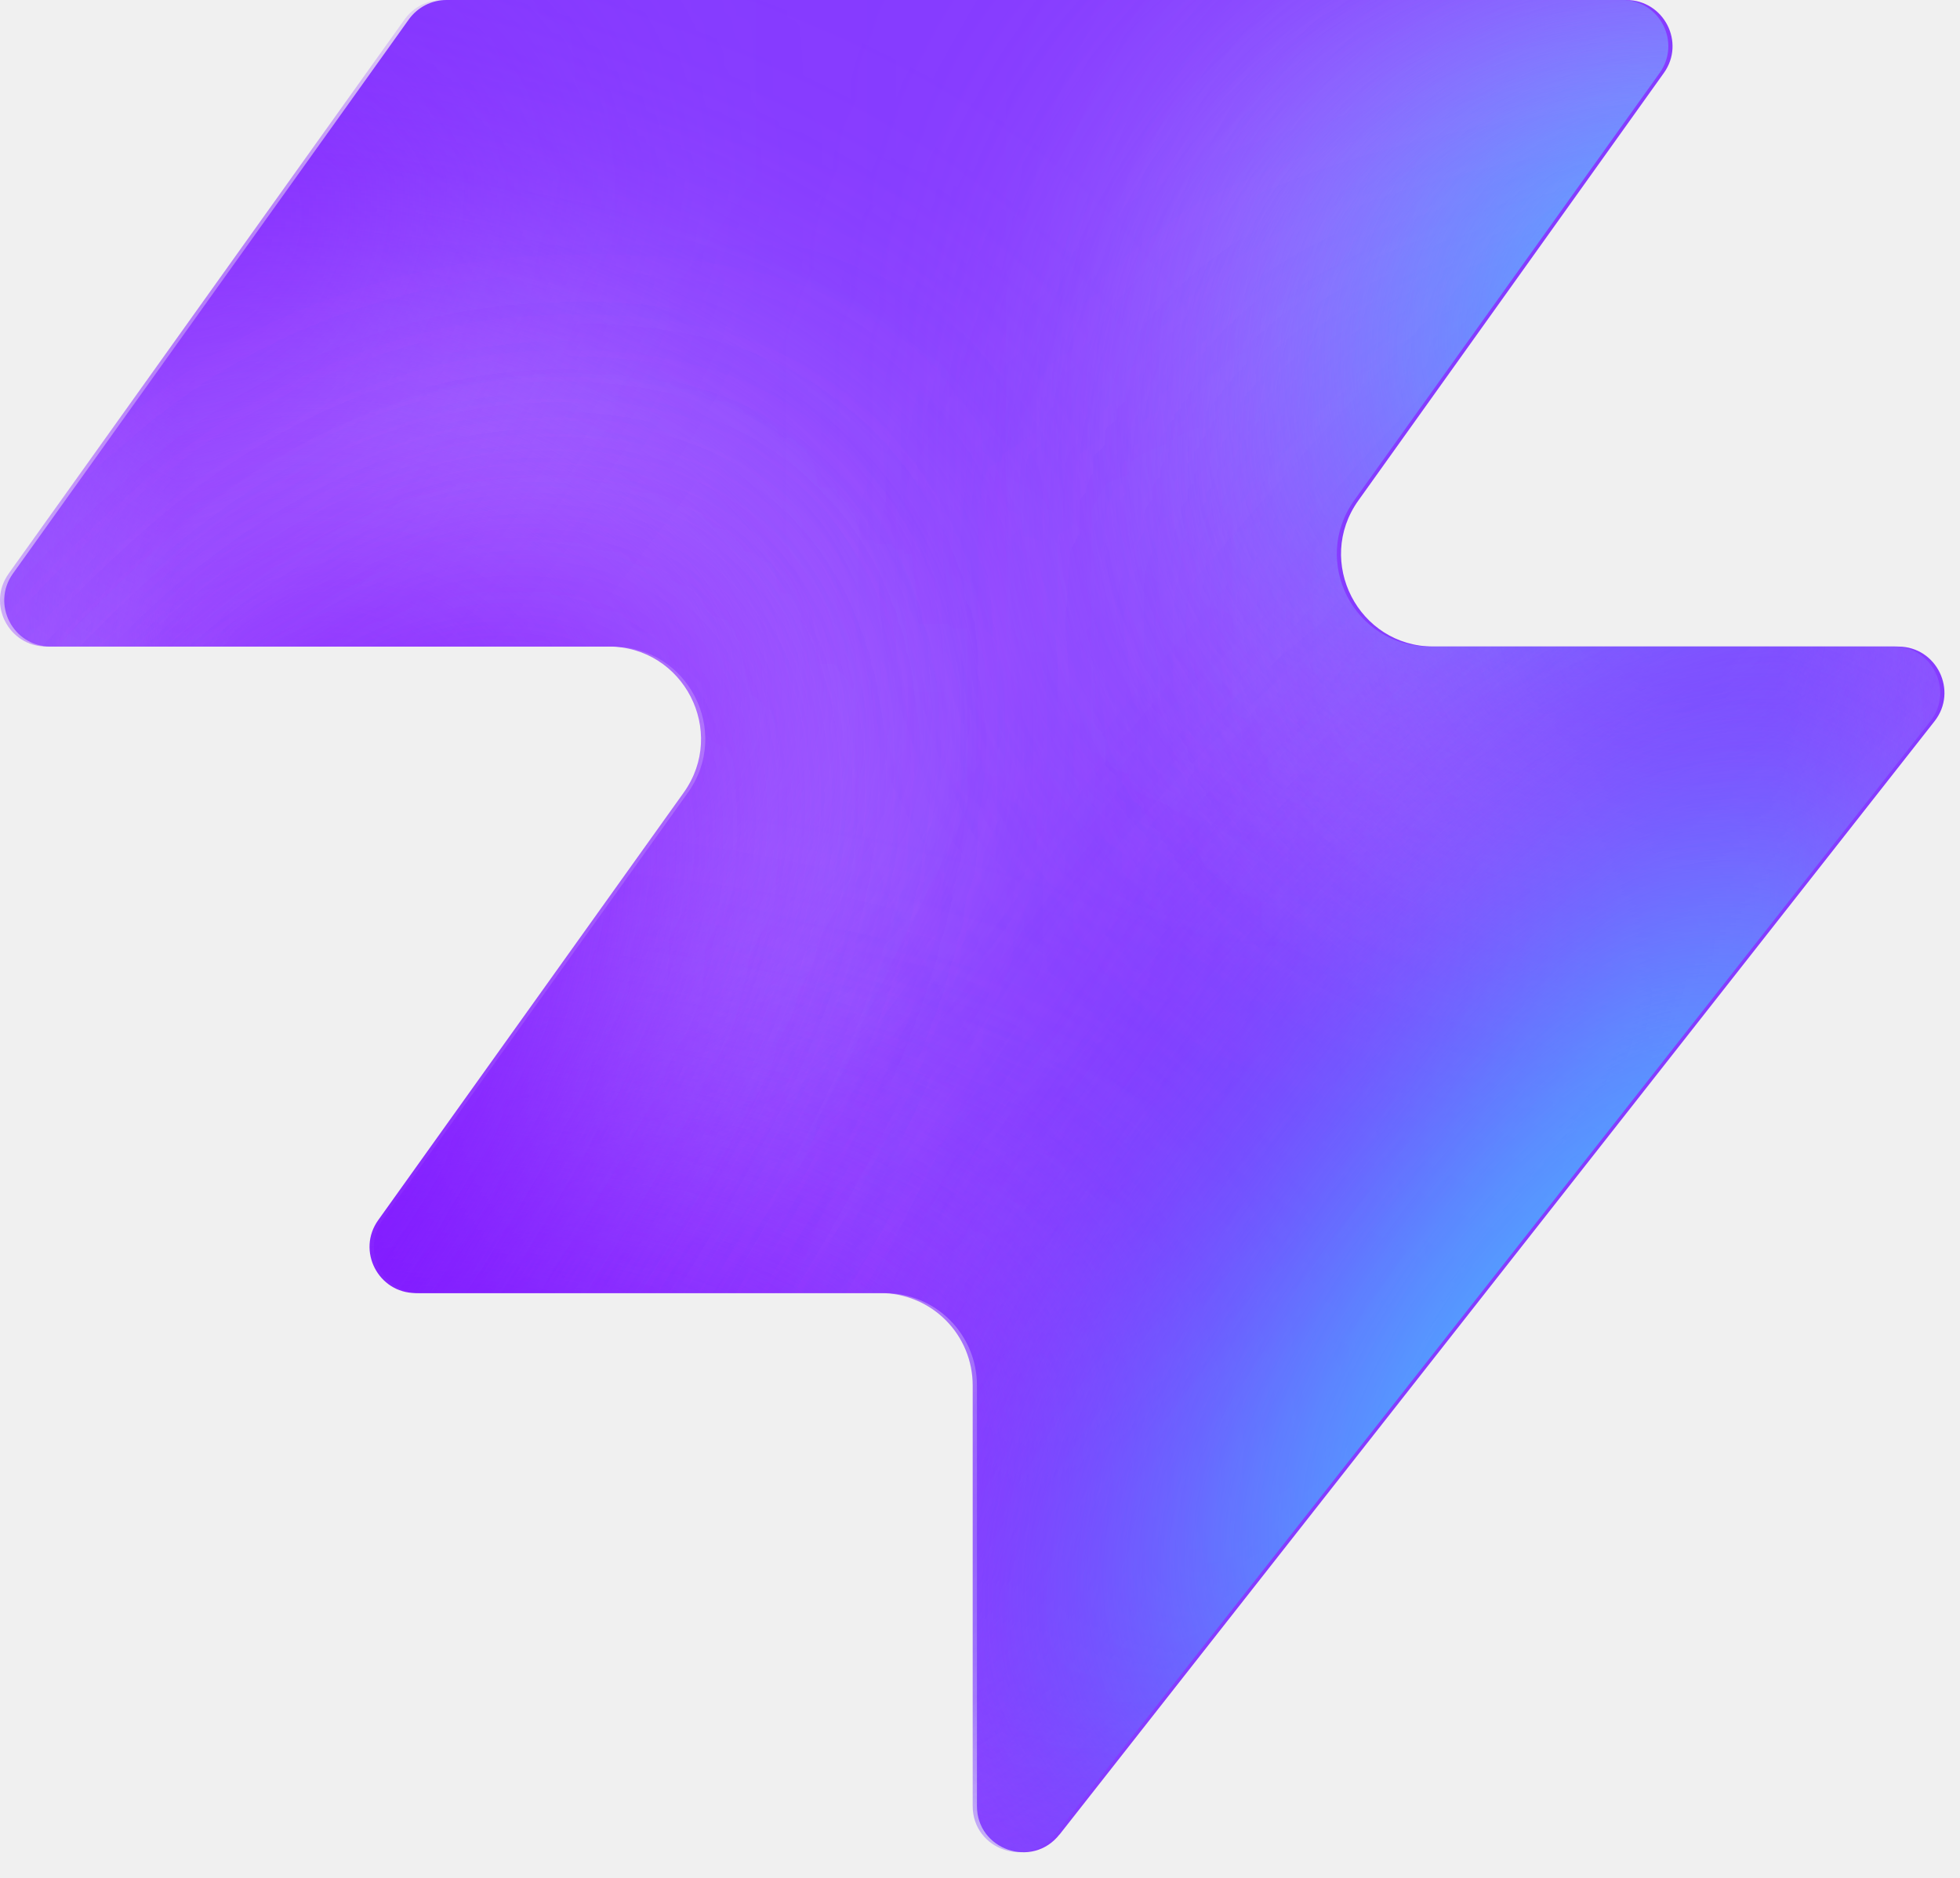
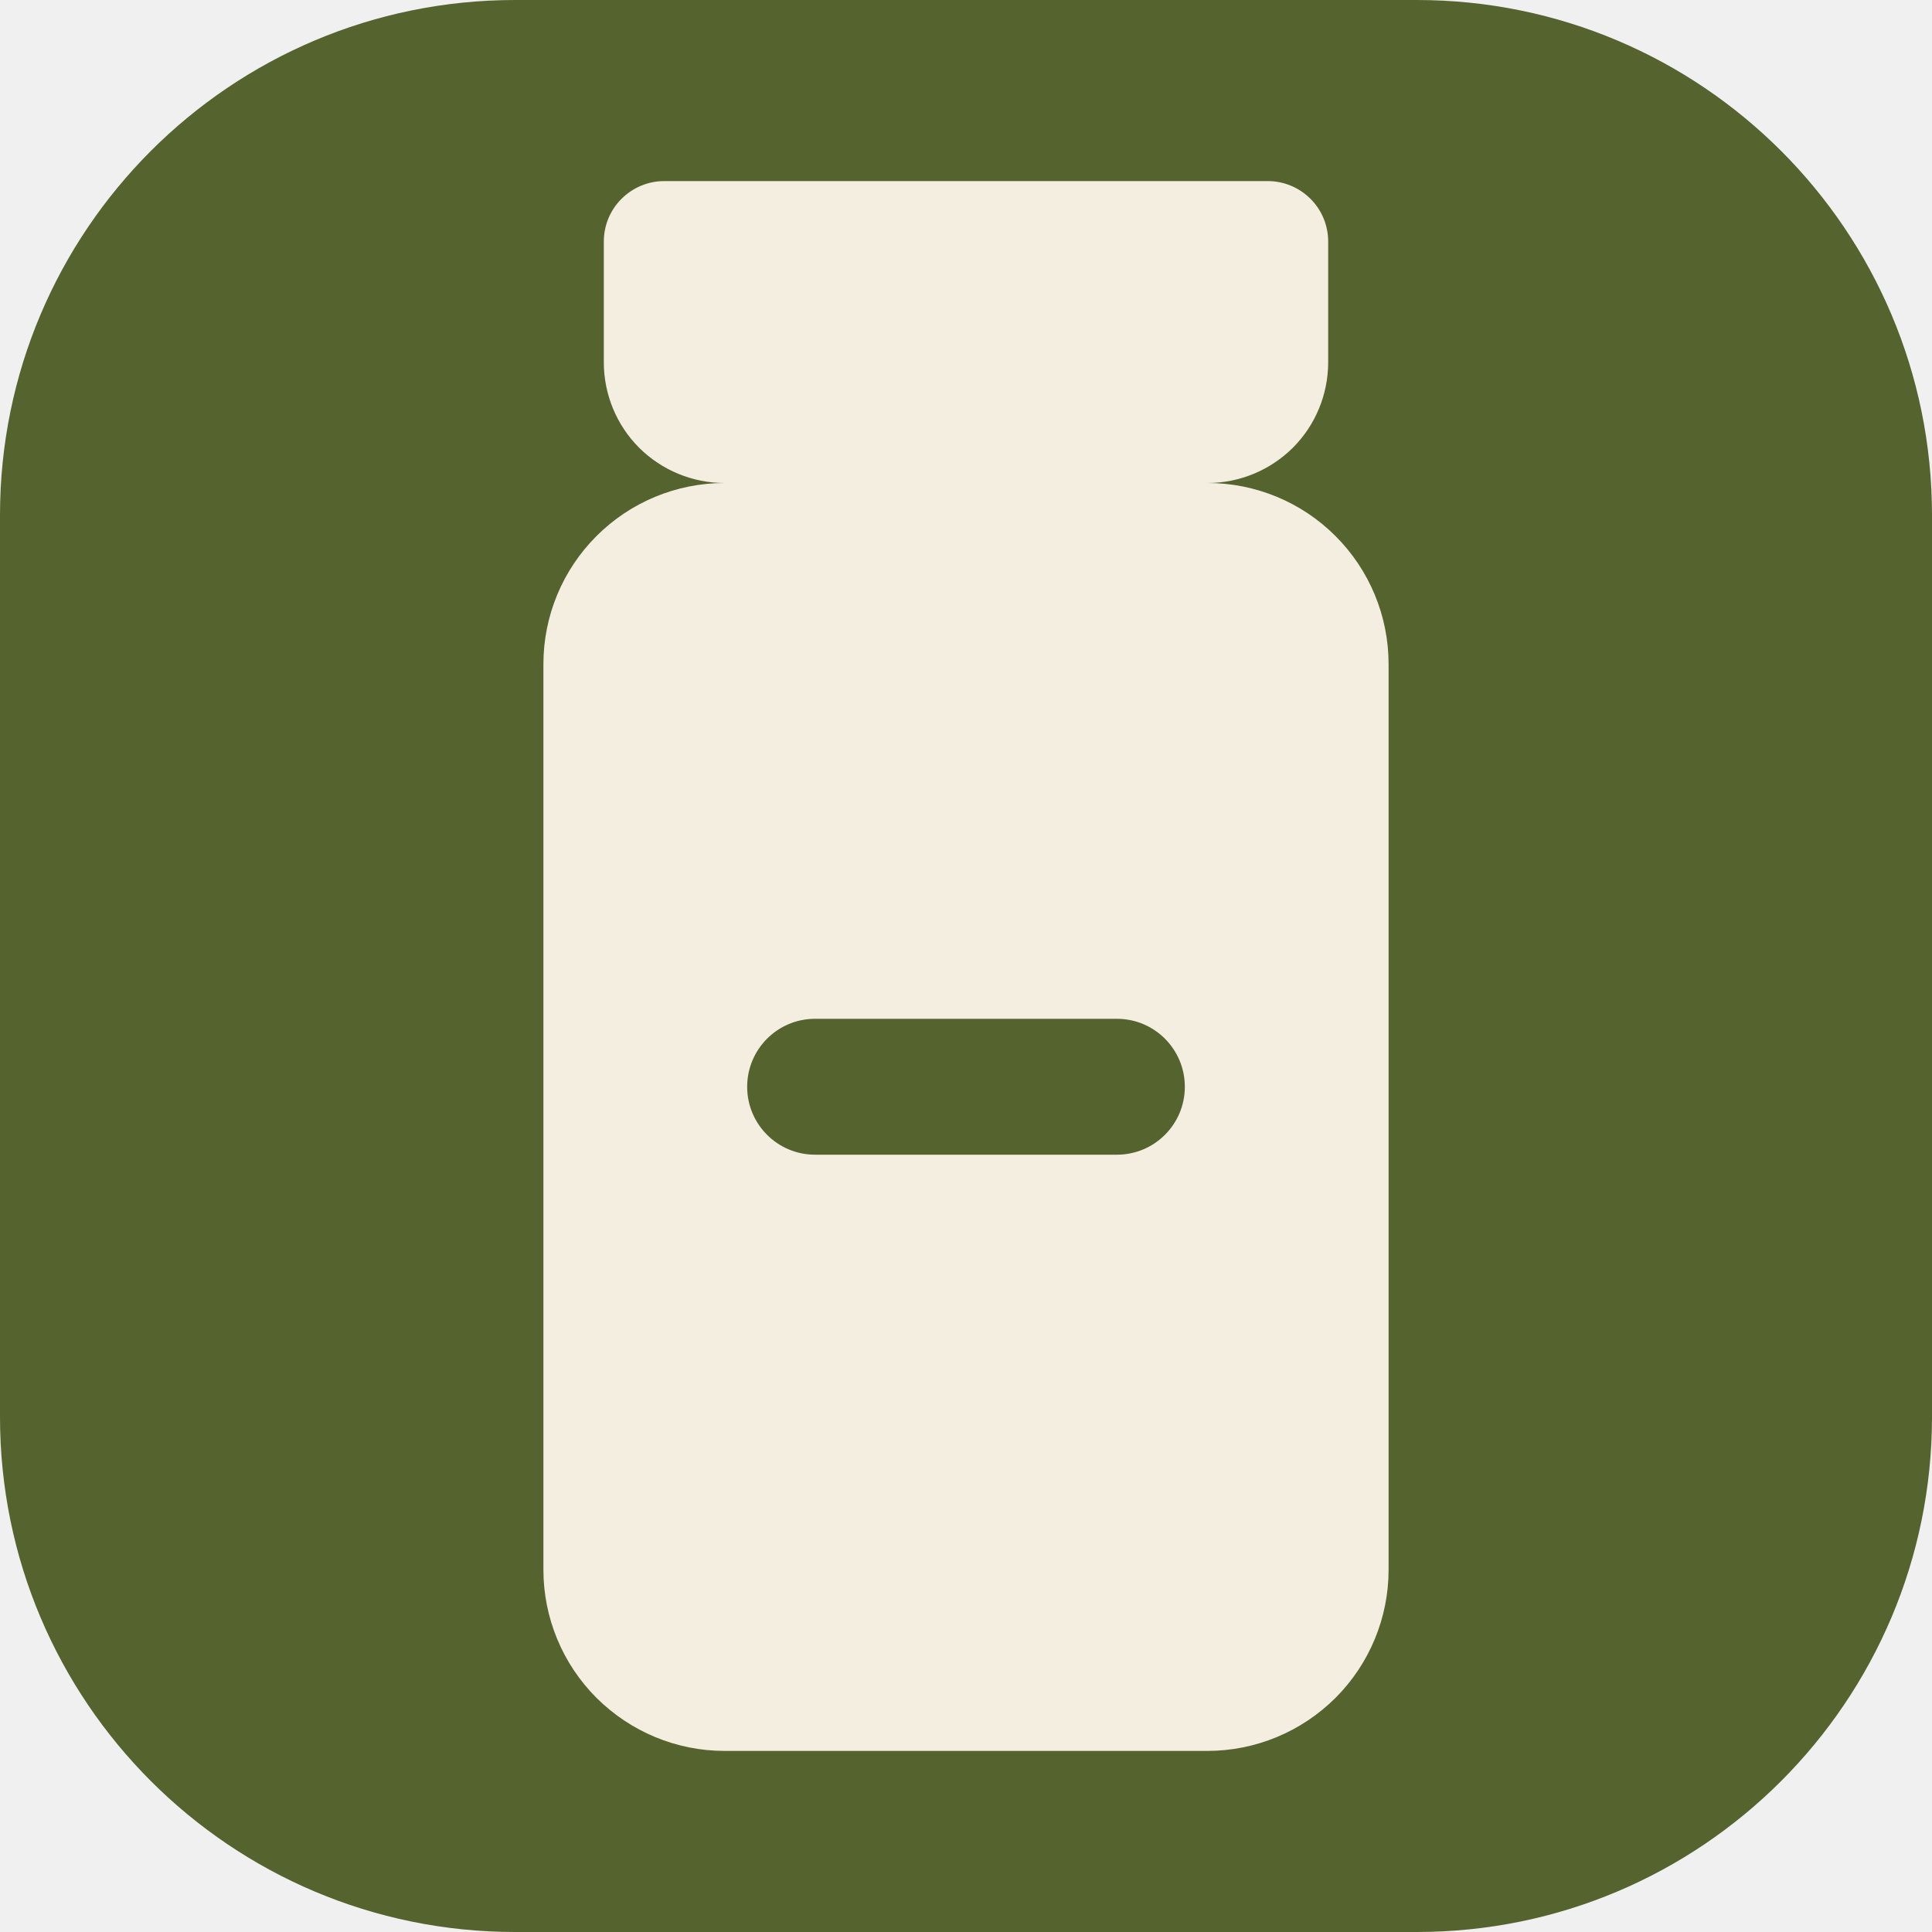
- <svg xmlns="http://www.w3.org/2000/svg" width="48" height="46" fill="none" viewBox="0 0 48 46">
-   <path fill="#863bff" d="M25.946 44.938c-.664.845-2.021.375-2.021-.698V33.937a2.26 2.26 0 0 0-2.262-2.262H10.287c-.92 0-1.456-1.04-.92-1.788l7.48-10.471c1.07-1.497 0-3.578-1.842-3.578H1.237c-.92 0-1.456-1.04-.92-1.788L10.013.474c.214-.297.556-.474.92-.474h28.894c.92 0 1.456 1.04.92 1.788l-7.48 10.471c-1.07 1.498 0 3.579 1.842 3.579h11.377c.943 0 1.473 1.088.89 1.83L25.947 44.94z" style="fill:#863bff;fill:color(display-p3 .525 .23 1);fill-opacity:1" />
-   <mask id="a" width="48" height="46" x="0" y="0" maskUnits="userSpaceOnUse" style="mask-type:alpha">
-     <path fill="#000" d="M25.842 44.938c-.664.844-2.021.375-2.021-.698V33.937a2.26 2.26 0 0 0-2.262-2.262H10.183c-.92 0-1.456-1.04-.92-1.788l7.48-10.471c1.07-1.498 0-3.579-1.842-3.579H1.133c-.92 0-1.456-1.04-.92-1.787L9.91.473c.214-.297.556-.474.92-.474h28.894c.92 0 1.456 1.04.92 1.788l-7.48 10.471c-1.07 1.498 0 3.578 1.842 3.578h11.377c.943 0 1.473 1.088.89 1.832L25.843 44.94z" style="fill:#000;fill-opacity:1" />
-   </mask>
-   <g mask="url(#a)">
-     <g filter="url(#b)">
-       <ellipse cx="5.508" cy="14.704" fill="#ede6ff" rx="5.508" ry="14.704" style="fill:#ede6ff;fill:color(display-p3 .927 .903 1);fill-opacity:1" transform="matrix(.00324 1 1 -.00324 -4.47 31.516)" />
-     </g>
-     <g filter="url(#c)">
-       <ellipse cx="10.399" cy="29.851" fill="#ede6ff" rx="10.399" ry="29.851" style="fill:#ede6ff;fill:color(display-p3 .927 .903 1);fill-opacity:1" transform="matrix(.00324 1 1 -.00324 -39.328 7.883)" />
-     </g>
-     <g filter="url(#d)">
-       <ellipse cx="5.508" cy="30.487" fill="#7e14ff" rx="5.508" ry="30.487" style="fill:#7e14ff;fill:color(display-p3 .492 .077 1);fill-opacity:1" transform="rotate(89.814 -25.913 -14.639)scale(1 -1)" />
-     </g>
-     <g filter="url(#e)">
-       <ellipse cx="5.508" cy="30.599" fill="#7e14ff" rx="5.508" ry="30.599" style="fill:#7e14ff;fill:color(display-p3 .492 .077 1);fill-opacity:1" transform="rotate(89.814 -32.644 -3.334)scale(1 -1)" />
-     </g>
-     <g filter="url(#f)">
-       <ellipse cx="5.508" cy="30.599" fill="#7e14ff" rx="5.508" ry="30.599" style="fill:#7e14ff;fill:color(display-p3 .492 .077 1);fill-opacity:1" transform="matrix(.00324 1 1 -.00324 -34.34 30.47)" />
-     </g>
-     <g filter="url(#g)">
-       <ellipse cx="14.072" cy="22.078" fill="#ede6ff" rx="14.072" ry="22.078" style="fill:#ede6ff;fill:color(display-p3 .927 .903 1);fill-opacity:1" transform="rotate(93.35 24.506 48.493)scale(-1 1)" />
-     </g>
-     <g filter="url(#h)">
-       <ellipse cx="3.47" cy="21.501" fill="#7e14ff" rx="3.47" ry="21.501" style="fill:#7e14ff;fill:color(display-p3 .492 .077 1);fill-opacity:1" transform="rotate(89.009 28.708 47.59)scale(-1 1)" />
-     </g>
-     <g filter="url(#i)">
-       <ellipse cx="3.47" cy="21.501" fill="#7e14ff" rx="3.47" ry="21.501" style="fill:#7e14ff;fill:color(display-p3 .492 .077 1);fill-opacity:1" transform="rotate(89.009 28.708 47.59)scale(-1 1)" />
-     </g>
-     <g filter="url(#j)">
-       <ellipse cx=".387" cy="8.972" fill="#7e14ff" rx="4.407" ry="29.108" style="fill:#7e14ff;fill:color(display-p3 .492 .077 1);fill-opacity:1" transform="rotate(39.51 .387 8.972)" />
-     </g>
-     <g filter="url(#k)">
-       <ellipse cx="47.523" cy="-6.092" fill="#7e14ff" rx="4.407" ry="29.108" style="fill:#7e14ff;fill:color(display-p3 .492 .077 1);fill-opacity:1" transform="rotate(37.892 47.523 -6.092)" />
-     </g>
-     <g filter="url(#l)">
-       <ellipse cx="41.412" cy="6.333" fill="#47bfff" rx="5.971" ry="9.665" style="fill:#47bfff;fill:color(display-p3 .28 .748 1);fill-opacity:1" transform="rotate(37.892 41.412 6.333)" />
-     </g>
-     <g filter="url(#m)">
-       <ellipse cx="-1.879" cy="38.332" fill="#7e14ff" rx="4.407" ry="29.108" style="fill:#7e14ff;fill:color(display-p3 .492 .077 1);fill-opacity:1" transform="rotate(37.892 -1.88 38.332)" />
-     </g>
-     <g filter="url(#n)">
-       <ellipse cx="-1.879" cy="38.332" fill="#7e14ff" rx="4.407" ry="29.108" style="fill:#7e14ff;fill:color(display-p3 .492 .077 1);fill-opacity:1" transform="rotate(37.892 -1.88 38.332)" />
-     </g>
-     <g filter="url(#o)">
-       <ellipse cx="35.651" cy="29.907" fill="#7e14ff" rx="4.407" ry="29.108" style="fill:#7e14ff;fill:color(display-p3 .492 .077 1);fill-opacity:1" transform="rotate(37.892 35.651 29.907)" />
-     </g>
-     <g filter="url(#p)">
-       <ellipse cx="38.418" cy="32.4" fill="#47bfff" rx="5.971" ry="15.297" style="fill:#47bfff;fill:color(display-p3 .28 .748 1);fill-opacity:1" transform="rotate(37.892 38.418 32.4)" />
-     </g>
+ <svg xmlns="http://www.w3.org/2000/svg" width="15" height="15" viewBox="0 0 15 15" fill="none">
+   <g clip-path="url(#clip0_20_478)">
+     <rect width="15" height="15" rx="4" fill="#55632F" />
+     <path d="M9.844 1.406C9.968 1.406 10.087 1.456 10.175 1.544C10.263 1.632 10.312 1.751 10.312 1.875V2.812C10.312 3.061 10.214 3.3 10.038 3.476C9.862 3.651 9.624 3.75 9.375 3.75C9.748 3.75 10.105 3.898 10.369 4.162C10.633 4.426 10.781 4.783 10.781 5.156V12.188C10.781 12.56 10.633 12.918 10.369 13.182C10.105 13.445 9.748 13.594 9.375 13.594H5.625C5.252 13.594 4.895 13.445 4.631 13.182C4.367 12.918 4.219 12.56 4.219 12.188V5.156C4.219 4.783 4.367 4.426 4.631 4.162C4.895 3.898 5.252 3.75 5.625 3.75C5.376 3.75 5.138 3.651 4.962 3.476C4.786 3.3 4.688 3.061 4.688 2.812V1.875C4.688 1.751 4.737 1.632 4.825 1.544C4.913 1.456 5.032 1.406 5.156 1.406H9.844ZM6.328 7.91C6.037 7.91 5.801 8.146 5.801 8.438C5.801 8.729 6.037 8.965 6.328 8.965H8.672C8.963 8.965 9.199 8.729 9.199 8.438C9.199 8.146 8.963 7.91 8.672 7.91H6.328Z" fill="#F3EEE0" />
  </g>
  <defs>
-     <filter id="b" width="60.045" height="41.654" x="-19.77" y="16.149" color-interpolation-filters="sRGB" filterUnits="userSpaceOnUse">
-       <feFlood flood-opacity="0" result="BackgroundImageFix" />
-       <feBlend in="SourceGraphic" in2="BackgroundImageFix" result="shape" />
-       <feGaussianBlur result="effect1_foregroundBlur_2002_17158" stdDeviation="7.659" />
-     </filter>
-     <filter id="c" width="90.34" height="51.437" x="-54.613" y="-7.533" color-interpolation-filters="sRGB" filterUnits="userSpaceOnUse">
-       <feFlood flood-opacity="0" result="BackgroundImageFix" />
-       <feBlend in="SourceGraphic" in2="BackgroundImageFix" result="shape" />
-       <feGaussianBlur result="effect1_foregroundBlur_2002_17158" stdDeviation="7.659" />
-     </filter>
-     <filter id="d" width="79.355" height="29.4" x="-49.64" y="2.03" color-interpolation-filters="sRGB" filterUnits="userSpaceOnUse">
-       <feFlood flood-opacity="0" result="BackgroundImageFix" />
-       <feBlend in="SourceGraphic" in2="BackgroundImageFix" result="shape" />
-       <feGaussianBlur result="effect1_foregroundBlur_2002_17158" stdDeviation="4.596" />
-     </filter>
-     <filter id="e" width="79.579" height="29.4" x="-45.045" y="20.029" color-interpolation-filters="sRGB" filterUnits="userSpaceOnUse">
-       <feFlood flood-opacity="0" result="BackgroundImageFix" />
-       <feBlend in="SourceGraphic" in2="BackgroundImageFix" result="shape" />
-       <feGaussianBlur result="effect1_foregroundBlur_2002_17158" stdDeviation="4.596" />
-     </filter>
-     <filter id="f" width="79.579" height="29.4" x="-43.513" y="21.178" color-interpolation-filters="sRGB" filterUnits="userSpaceOnUse">
-       <feFlood flood-opacity="0" result="BackgroundImageFix" />
-       <feBlend in="SourceGraphic" in2="BackgroundImageFix" result="shape" />
-       <feGaussianBlur result="effect1_foregroundBlur_2002_17158" stdDeviation="4.596" />
-     </filter>
-     <filter id="g" width="74.749" height="58.852" x="15.756" y="-17.901" color-interpolation-filters="sRGB" filterUnits="userSpaceOnUse">
-       <feFlood flood-opacity="0" result="BackgroundImageFix" />
-       <feBlend in="SourceGraphic" in2="BackgroundImageFix" result="shape" />
-       <feGaussianBlur result="effect1_foregroundBlur_2002_17158" stdDeviation="7.659" />
-     </filter>
-     <filter id="h" width="61.377" height="25.362" x="23.548" y="2.284" color-interpolation-filters="sRGB" filterUnits="userSpaceOnUse">
-       <feFlood flood-opacity="0" result="BackgroundImageFix" />
-       <feBlend in="SourceGraphic" in2="BackgroundImageFix" result="shape" />
-       <feGaussianBlur result="effect1_foregroundBlur_2002_17158" stdDeviation="4.596" />
-     </filter>
-     <filter id="i" width="61.377" height="25.362" x="23.548" y="2.284" color-interpolation-filters="sRGB" filterUnits="userSpaceOnUse">
-       <feFlood flood-opacity="0" result="BackgroundImageFix" />
-       <feBlend in="SourceGraphic" in2="BackgroundImageFix" result="shape" />
-       <feGaussianBlur result="effect1_foregroundBlur_2002_17158" stdDeviation="4.596" />
-     </filter>
-     <filter id="j" width="56.045" height="63.649" x="-27.636" y="-22.853" color-interpolation-filters="sRGB" filterUnits="userSpaceOnUse">
-       <feFlood flood-opacity="0" result="BackgroundImageFix" />
-       <feBlend in="SourceGraphic" in2="BackgroundImageFix" result="shape" />
-       <feGaussianBlur result="effect1_foregroundBlur_2002_17158" stdDeviation="4.596" />
-     </filter>
-     <filter id="k" width="54.814" height="64.646" x="20.116" y="-38.415" color-interpolation-filters="sRGB" filterUnits="userSpaceOnUse">
-       <feFlood flood-opacity="0" result="BackgroundImageFix" />
-       <feBlend in="SourceGraphic" in2="BackgroundImageFix" result="shape" />
-       <feGaussianBlur result="effect1_foregroundBlur_2002_17158" stdDeviation="4.596" />
-     </filter>
-     <filter id="l" width="33.541" height="35.313" x="24.641" y="-11.323" color-interpolation-filters="sRGB" filterUnits="userSpaceOnUse">
-       <feFlood flood-opacity="0" result="BackgroundImageFix" />
-       <feBlend in="SourceGraphic" in2="BackgroundImageFix" result="shape" />
-       <feGaussianBlur result="effect1_foregroundBlur_2002_17158" stdDeviation="4.596" />
-     </filter>
-     <filter id="m" width="54.814" height="64.646" x="-29.286" y="6.009" color-interpolation-filters="sRGB" filterUnits="userSpaceOnUse">
-       <feFlood flood-opacity="0" result="BackgroundImageFix" />
-       <feBlend in="SourceGraphic" in2="BackgroundImageFix" result="shape" />
-       <feGaussianBlur result="effect1_foregroundBlur_2002_17158" stdDeviation="4.596" />
-     </filter>
-     <filter id="n" width="54.814" height="64.646" x="-29.286" y="6.009" color-interpolation-filters="sRGB" filterUnits="userSpaceOnUse">
-       <feFlood flood-opacity="0" result="BackgroundImageFix" />
-       <feBlend in="SourceGraphic" in2="BackgroundImageFix" result="shape" />
-       <feGaussianBlur result="effect1_foregroundBlur_2002_17158" stdDeviation="4.596" />
-     </filter>
-     <filter id="o" width="54.814" height="64.646" x="8.244" y="-2.416" color-interpolation-filters="sRGB" filterUnits="userSpaceOnUse">
-       <feFlood flood-opacity="0" result="BackgroundImageFix" />
-       <feBlend in="SourceGraphic" in2="BackgroundImageFix" result="shape" />
-       <feGaussianBlur result="effect1_foregroundBlur_2002_17158" stdDeviation="4.596" />
-     </filter>
-     <filter id="p" width="39.409" height="43.623" x="18.713" y="10.588" color-interpolation-filters="sRGB" filterUnits="userSpaceOnUse">
-       <feFlood flood-opacity="0" result="BackgroundImageFix" />
-       <feBlend in="SourceGraphic" in2="BackgroundImageFix" result="shape" />
-       <feGaussianBlur result="effect1_foregroundBlur_2002_17158" stdDeviation="4.596" />
-     </filter>
+     <clipPath id="clip0_20_478">
+       <rect width="15" height="15" fill="white" />
+     </clipPath>
  </defs>
</svg>
